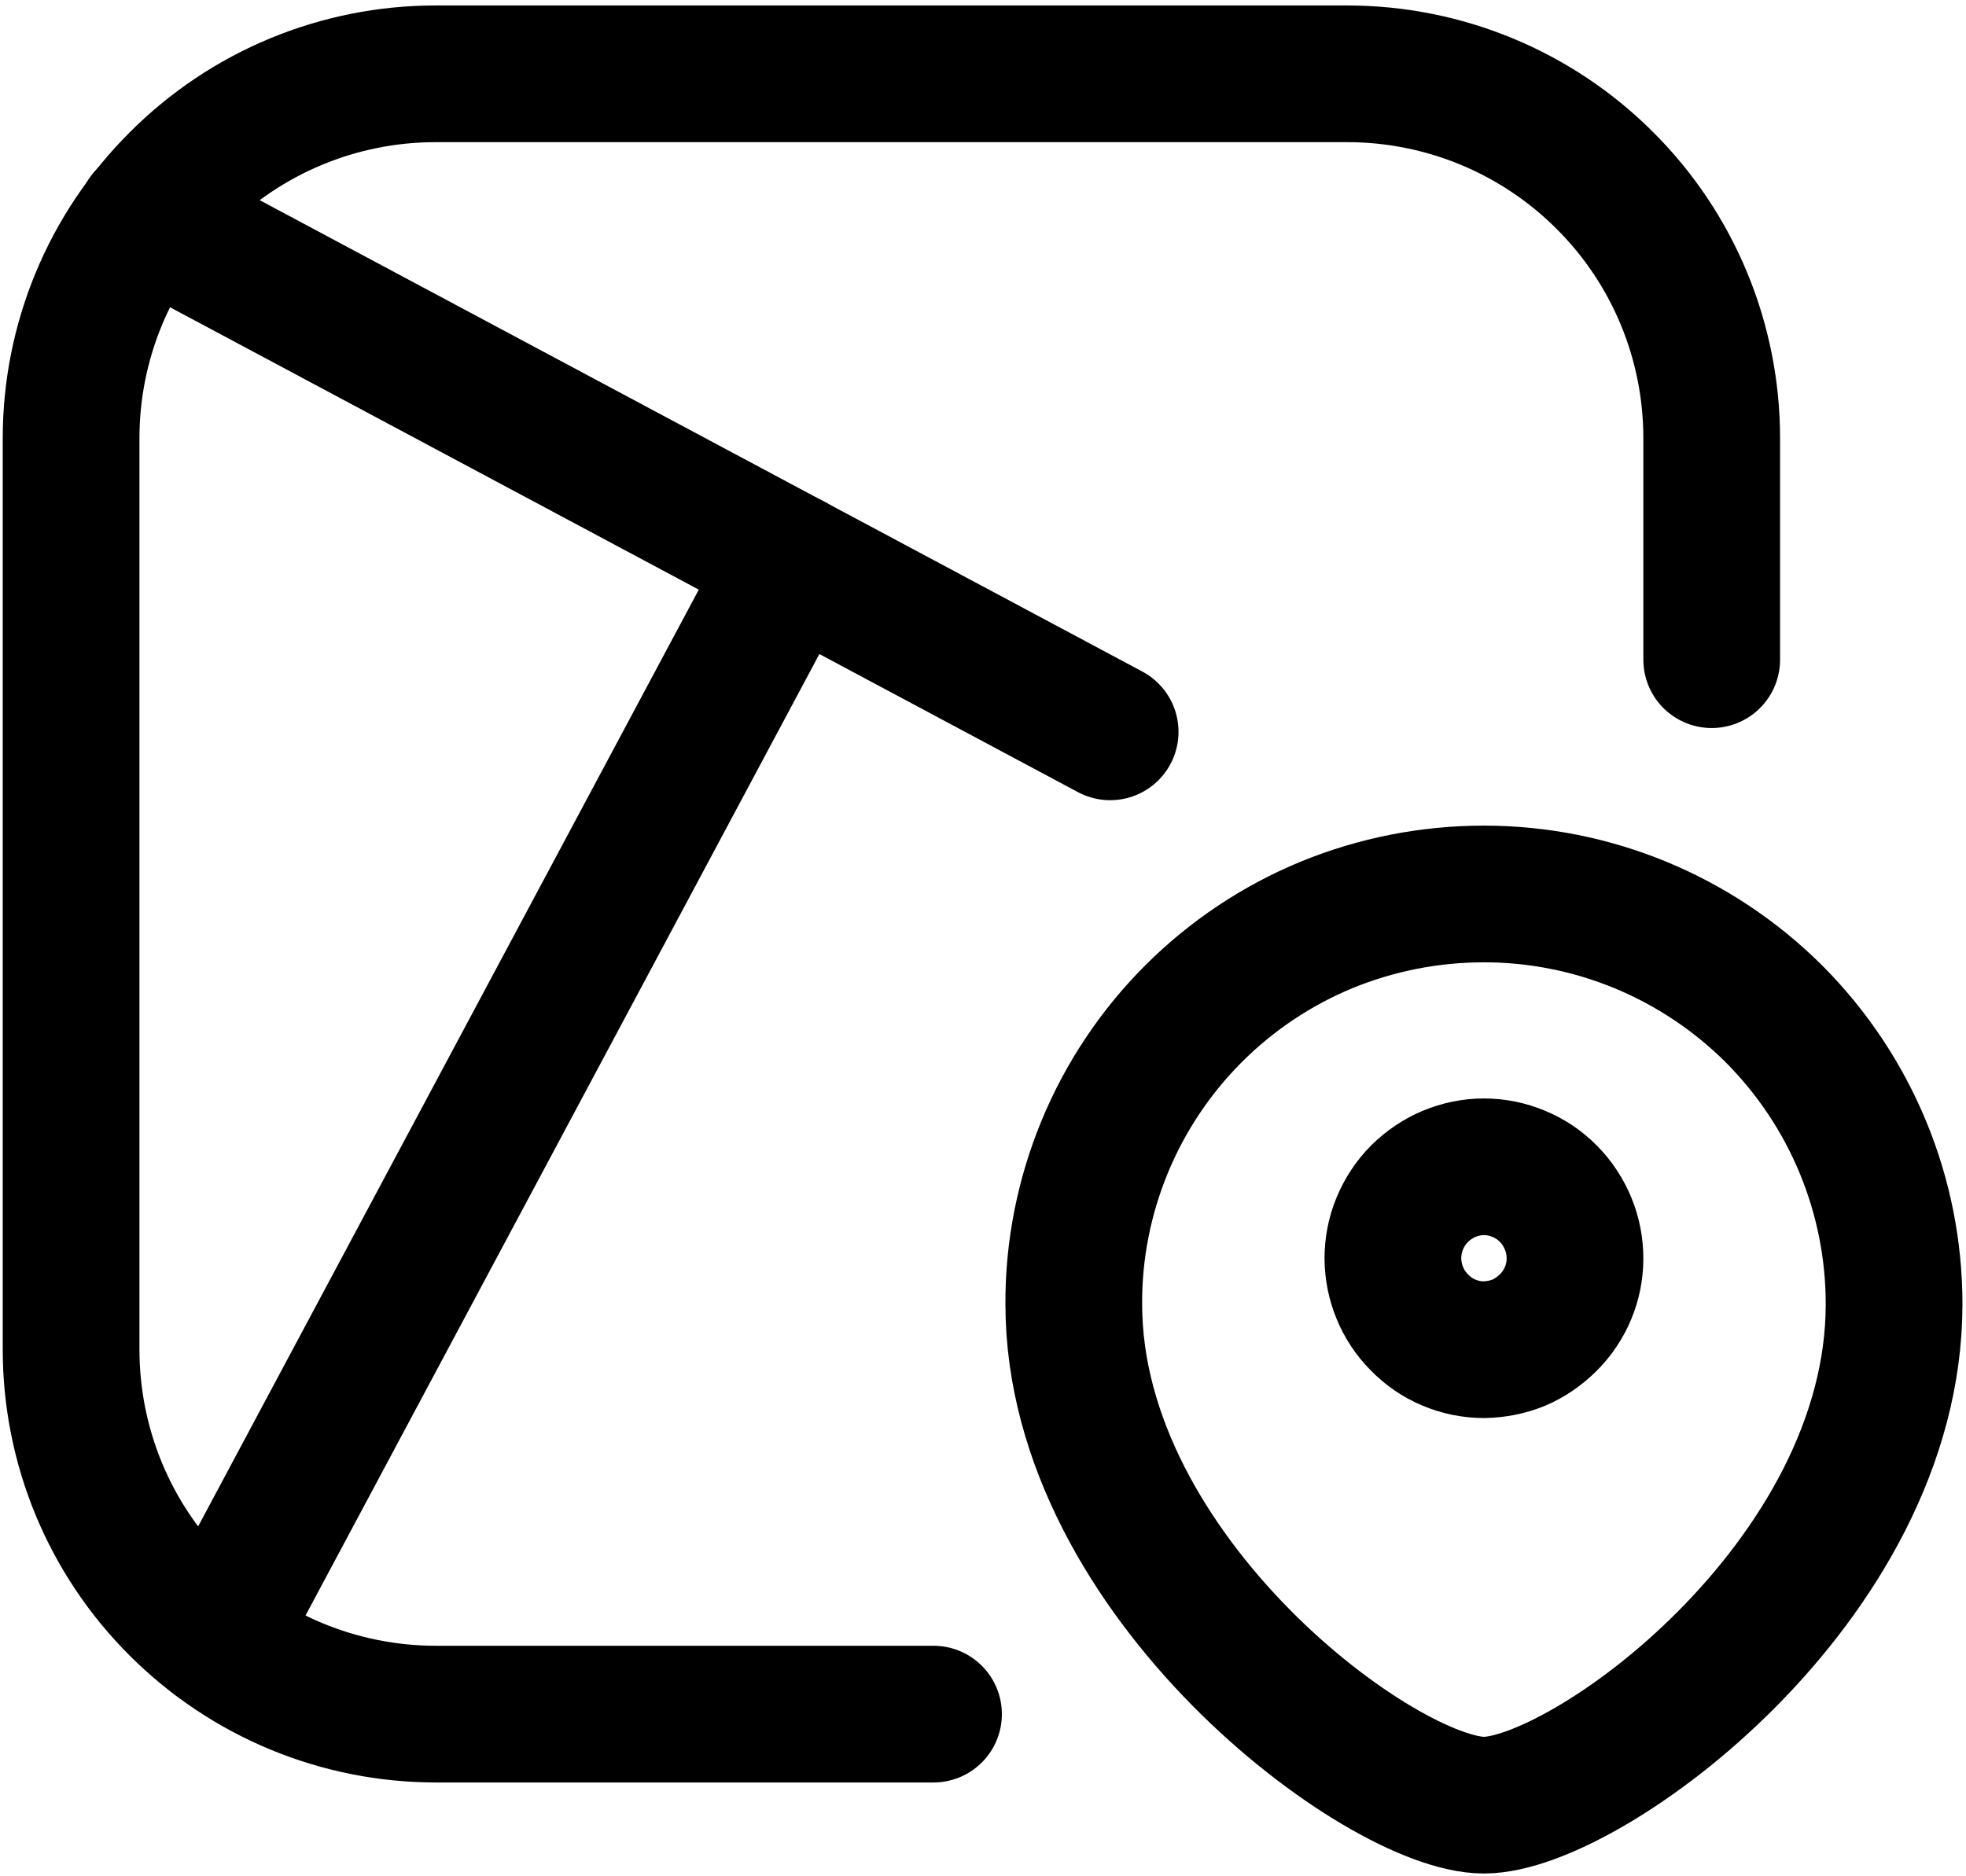
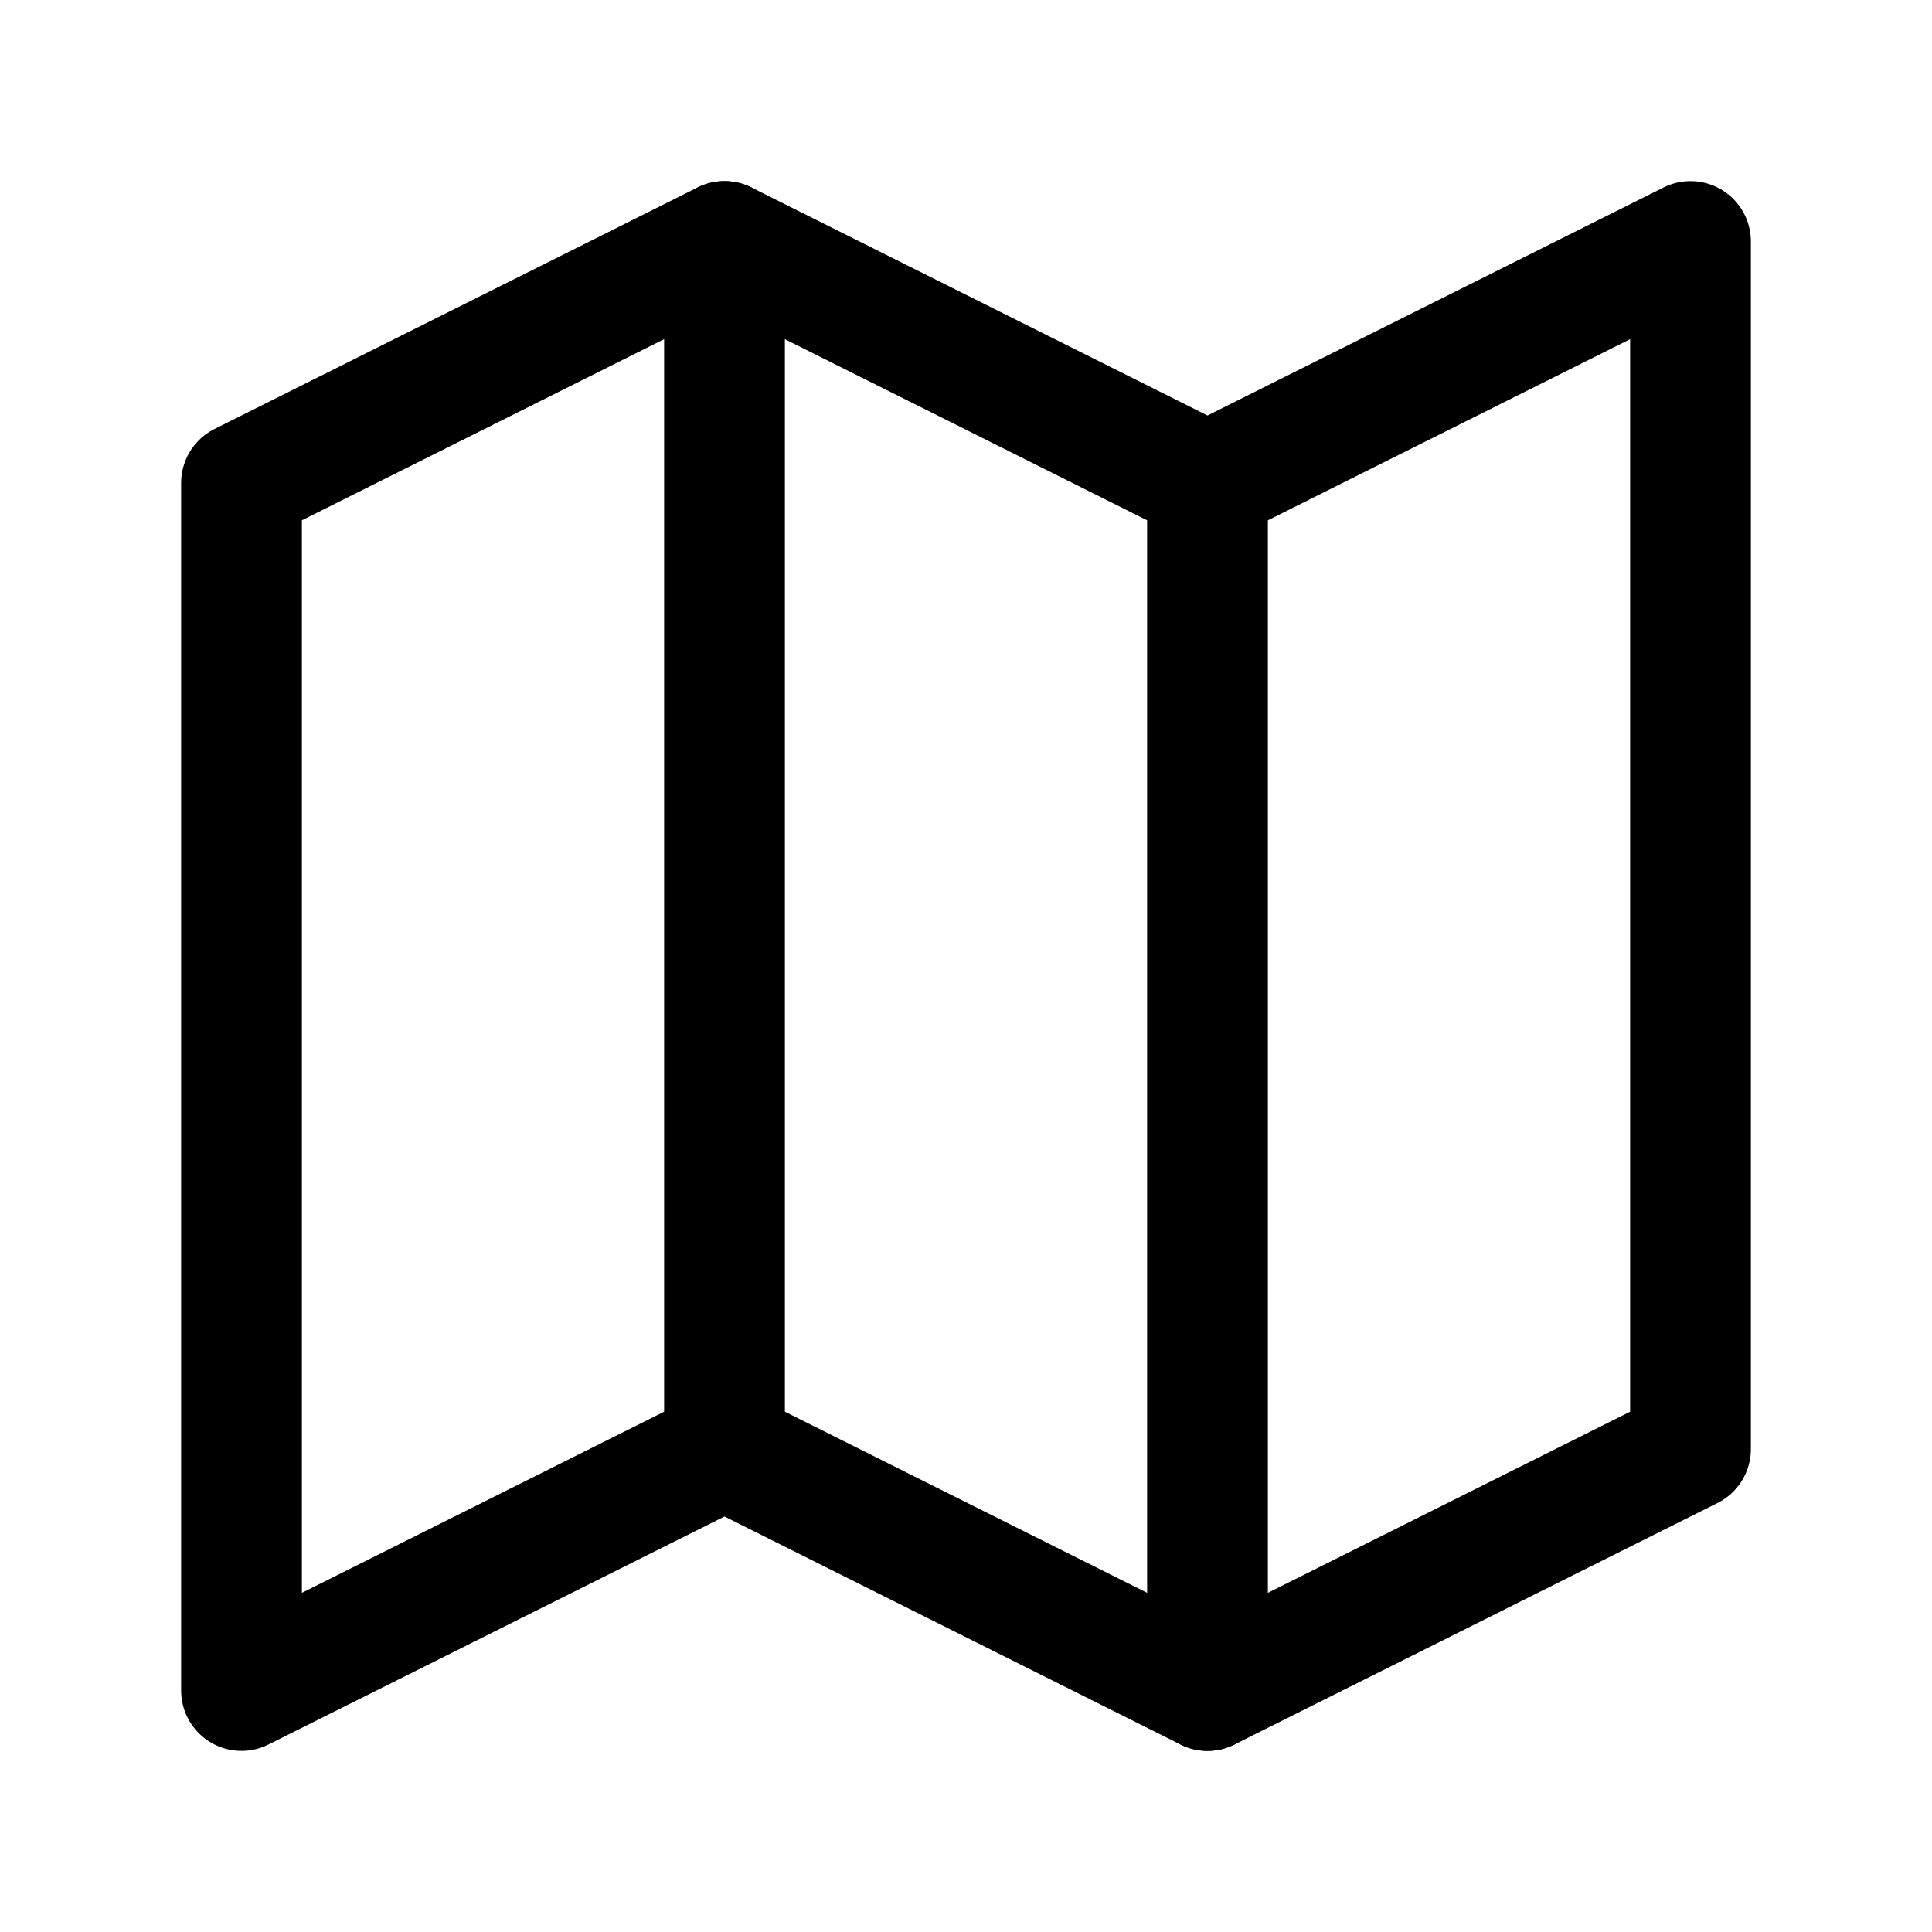
- <svg xmlns="http://www.w3.org/2000/svg" version="1.1" id="Layer_1" x="0px" y="0px" viewBox="0 0 719 686" style="enable-background:new 0 0 719 686;" xml:space="preserve">
-   <style type="text/css">
-         .map-icon-0 {
-             fill: none;
-             stroke: #000000;
-             stroke-width: 50;
-             stroke-linecap: round;
-             stroke-linejoin: round;
-             stroke-miterlimit: 133.333;
-         }
-     </style>
-   <path class="map-icon-0" d="M626,241.3v-81c0-35.4-14-69.3-39.1-94.3C561.9,41,528,27,492.7,27H159.3C124,27,90.1,41,65.1,66.1  C40,91.1,26,125,26,160.3v333.3c0,35.4,14,69.3,39.1,94.3c25,25,58.9,39.1,94.3,39.1h182" />
-   <path class="map-icon-0" d="M406,267.7L53.3,79.3" />
-   <path class="map-icon-0" d="M78.7,599.7l210.7-394.3" />
-   <path class="map-icon-0" d="M542.7,327c-19.7,0-39.2,3.8-57.5,11.3c-18.2,7.5-34.8,18.6-48.7,32.5c-13.9,13.9-25,30.5-32.5,48.7  c-7.5,18.2-11.4,37.7-11.3,57.5c0,100,112.7,183.3,150,183.3s150-81.7,150-183.3c0-39.8-15.8-77.9-43.9-106.1  C620.6,342.8,582.5,327,542.7,327L542.7,327z" />
-   <path class="map-icon-0" d="M542.7,493.7c-4.4,0-8.8-0.9-12.8-2.6c-4.1-1.7-7.7-4.2-10.8-7.4c-6.2-6.2-9.6-14.6-9.7-23.3c0-4.4,0.8-8.7,2.5-12.8  c1.7-4.1,4.1-7.8,7.2-10.9c3.1-3.1,6.8-5.6,10.8-7.3c4.1-1.7,8.4-2.6,12.8-2.6c4.4,0,8.8,0.9,12.8,2.6c4.1,1.7,7.8,4.2,10.8,7.3  c3.1,3.1,5.5,6.8,7.2,10.9c1.7,4.1,2.5,8.4,2.5,12.8c0,8.7-3.5,17.1-9.7,23.3c-3.1,3.1-6.8,5.7-10.8,7.4  C551.4,492.8,547.1,493.6,542.7,493.7z" />
+ <svg xmlns="http://www.w3.org/2000/svg" viewBox="0 0 24 24" fill="none">
+   <path d="M9 3L3 6v15l6-3 6 3 6-3V3l-6 3-6-3z" stroke="currentColor" stroke-width="1.5" stroke-linecap="round" stroke-linejoin="round" />
+   <path d="M9 3v15M15 6v15" stroke="currentColor" stroke-width="1.5" stroke-linecap="round" />
</svg>
